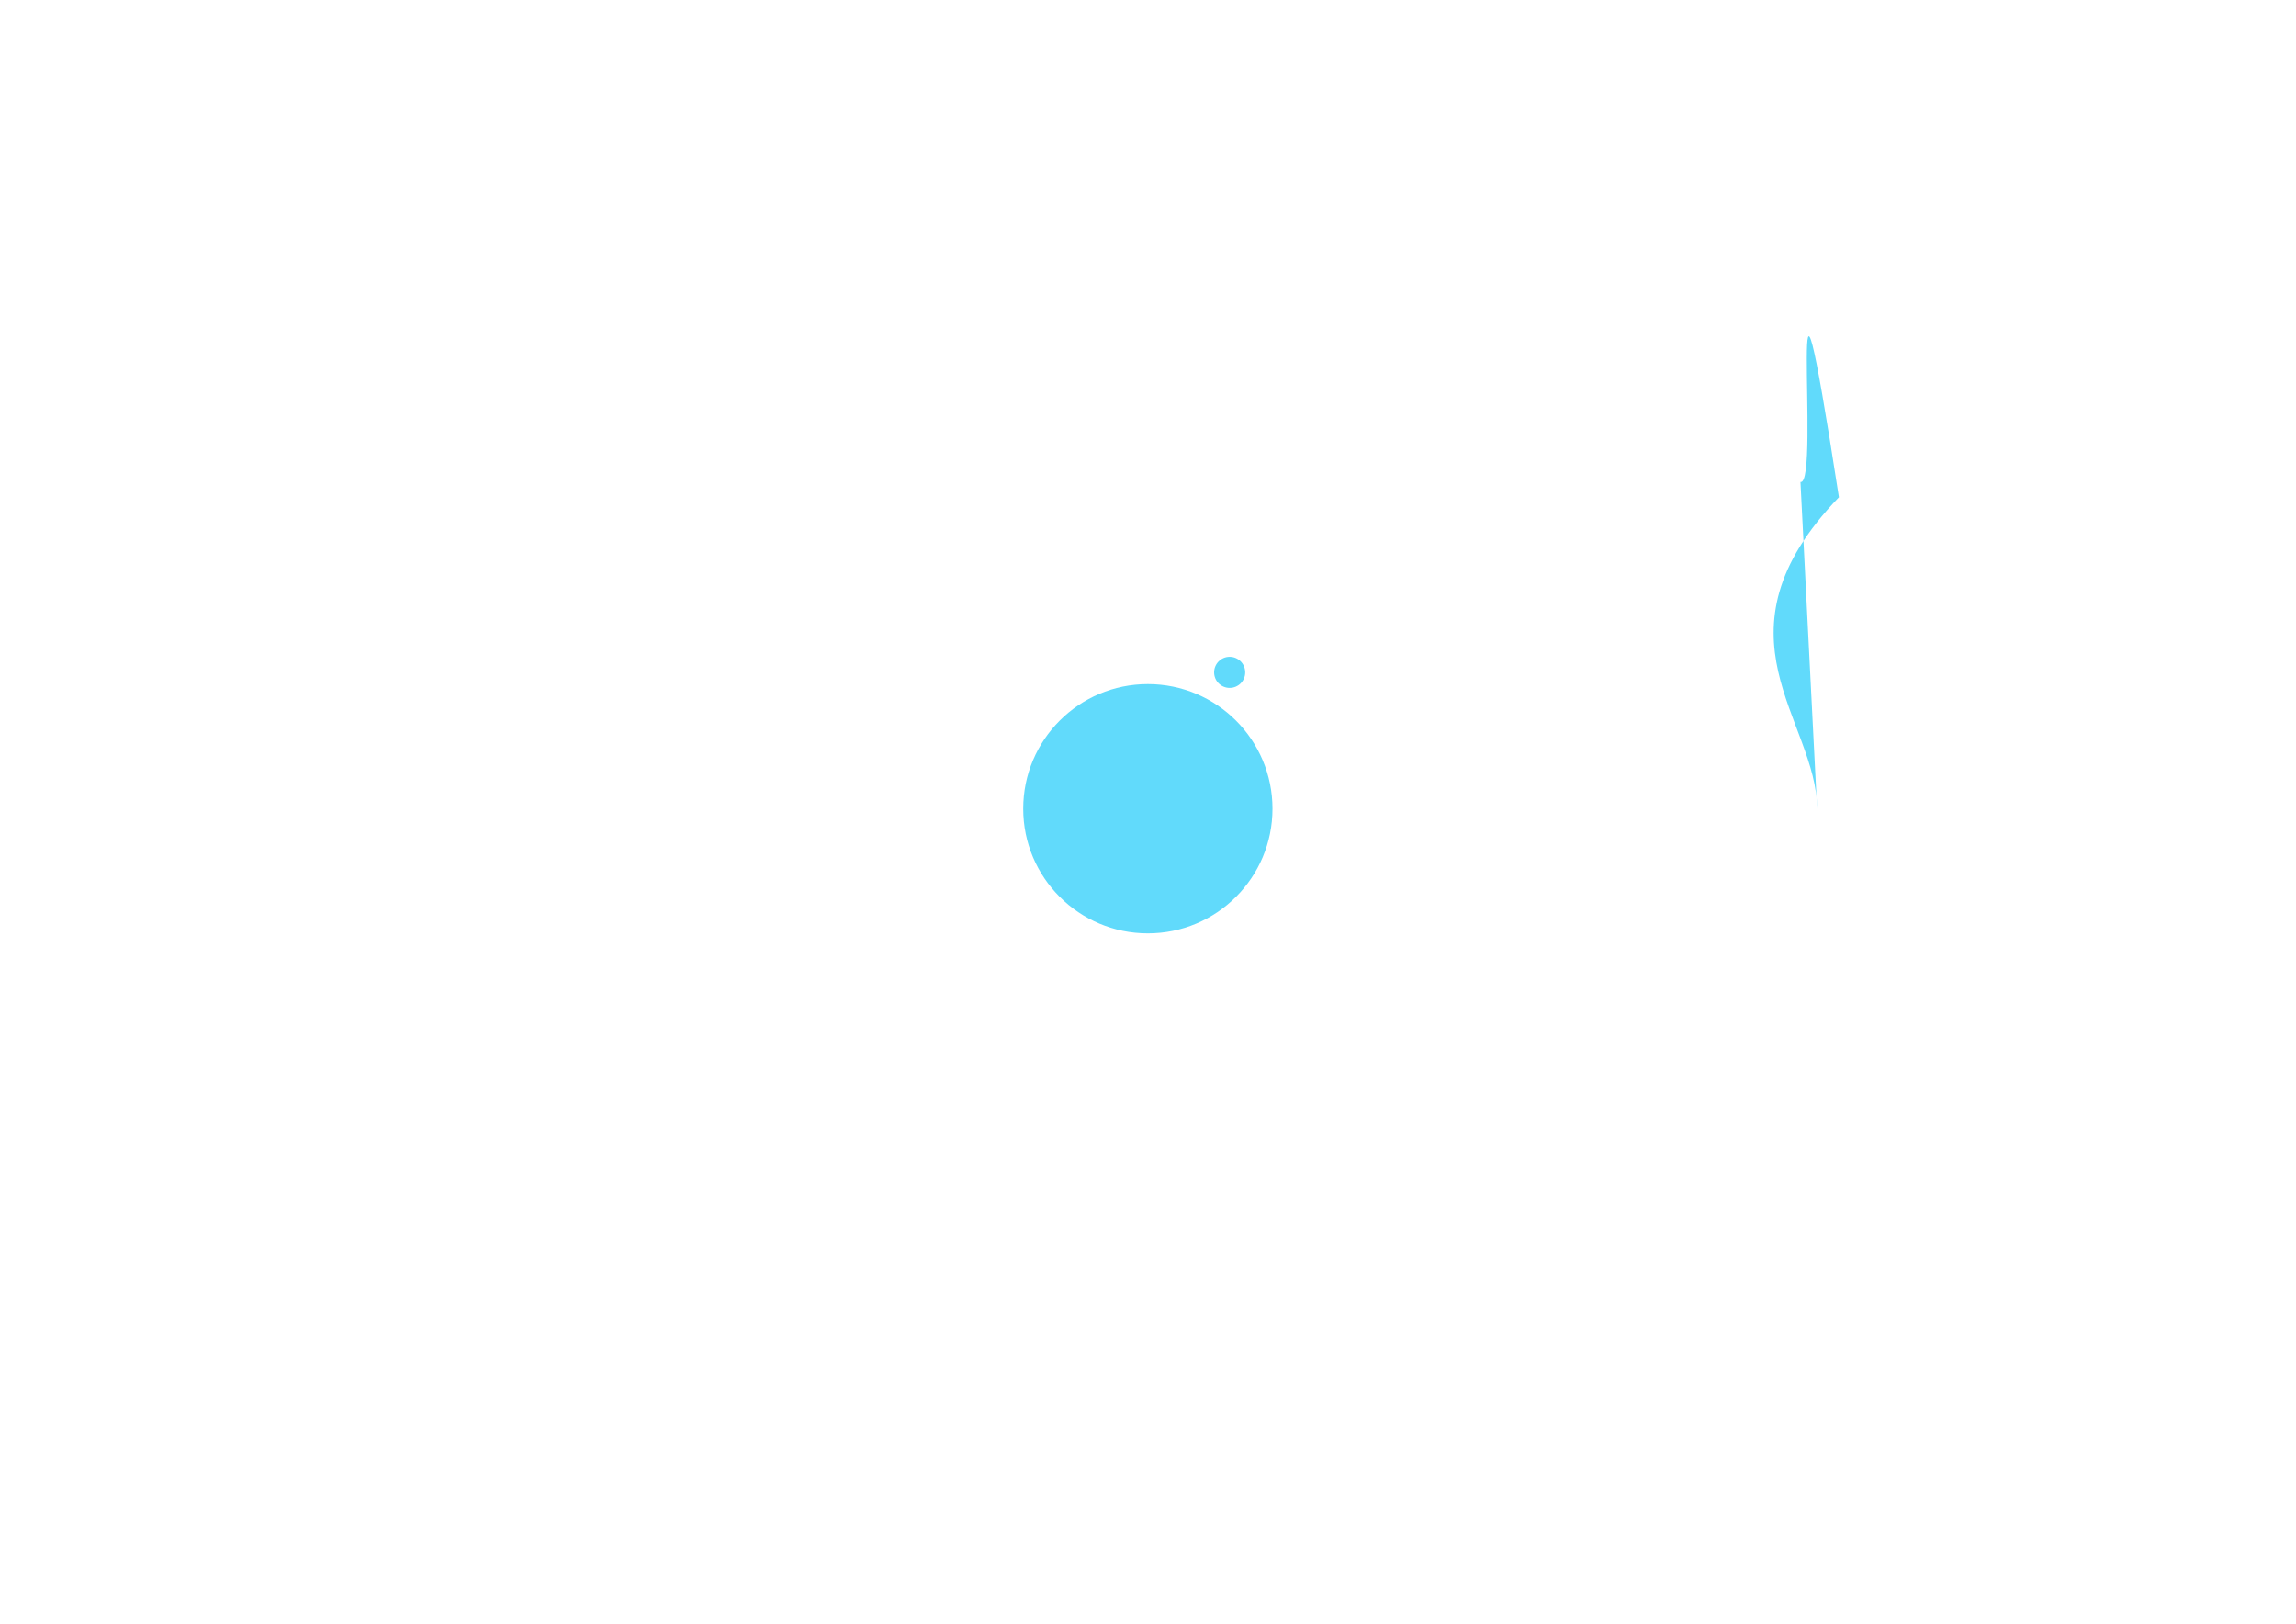
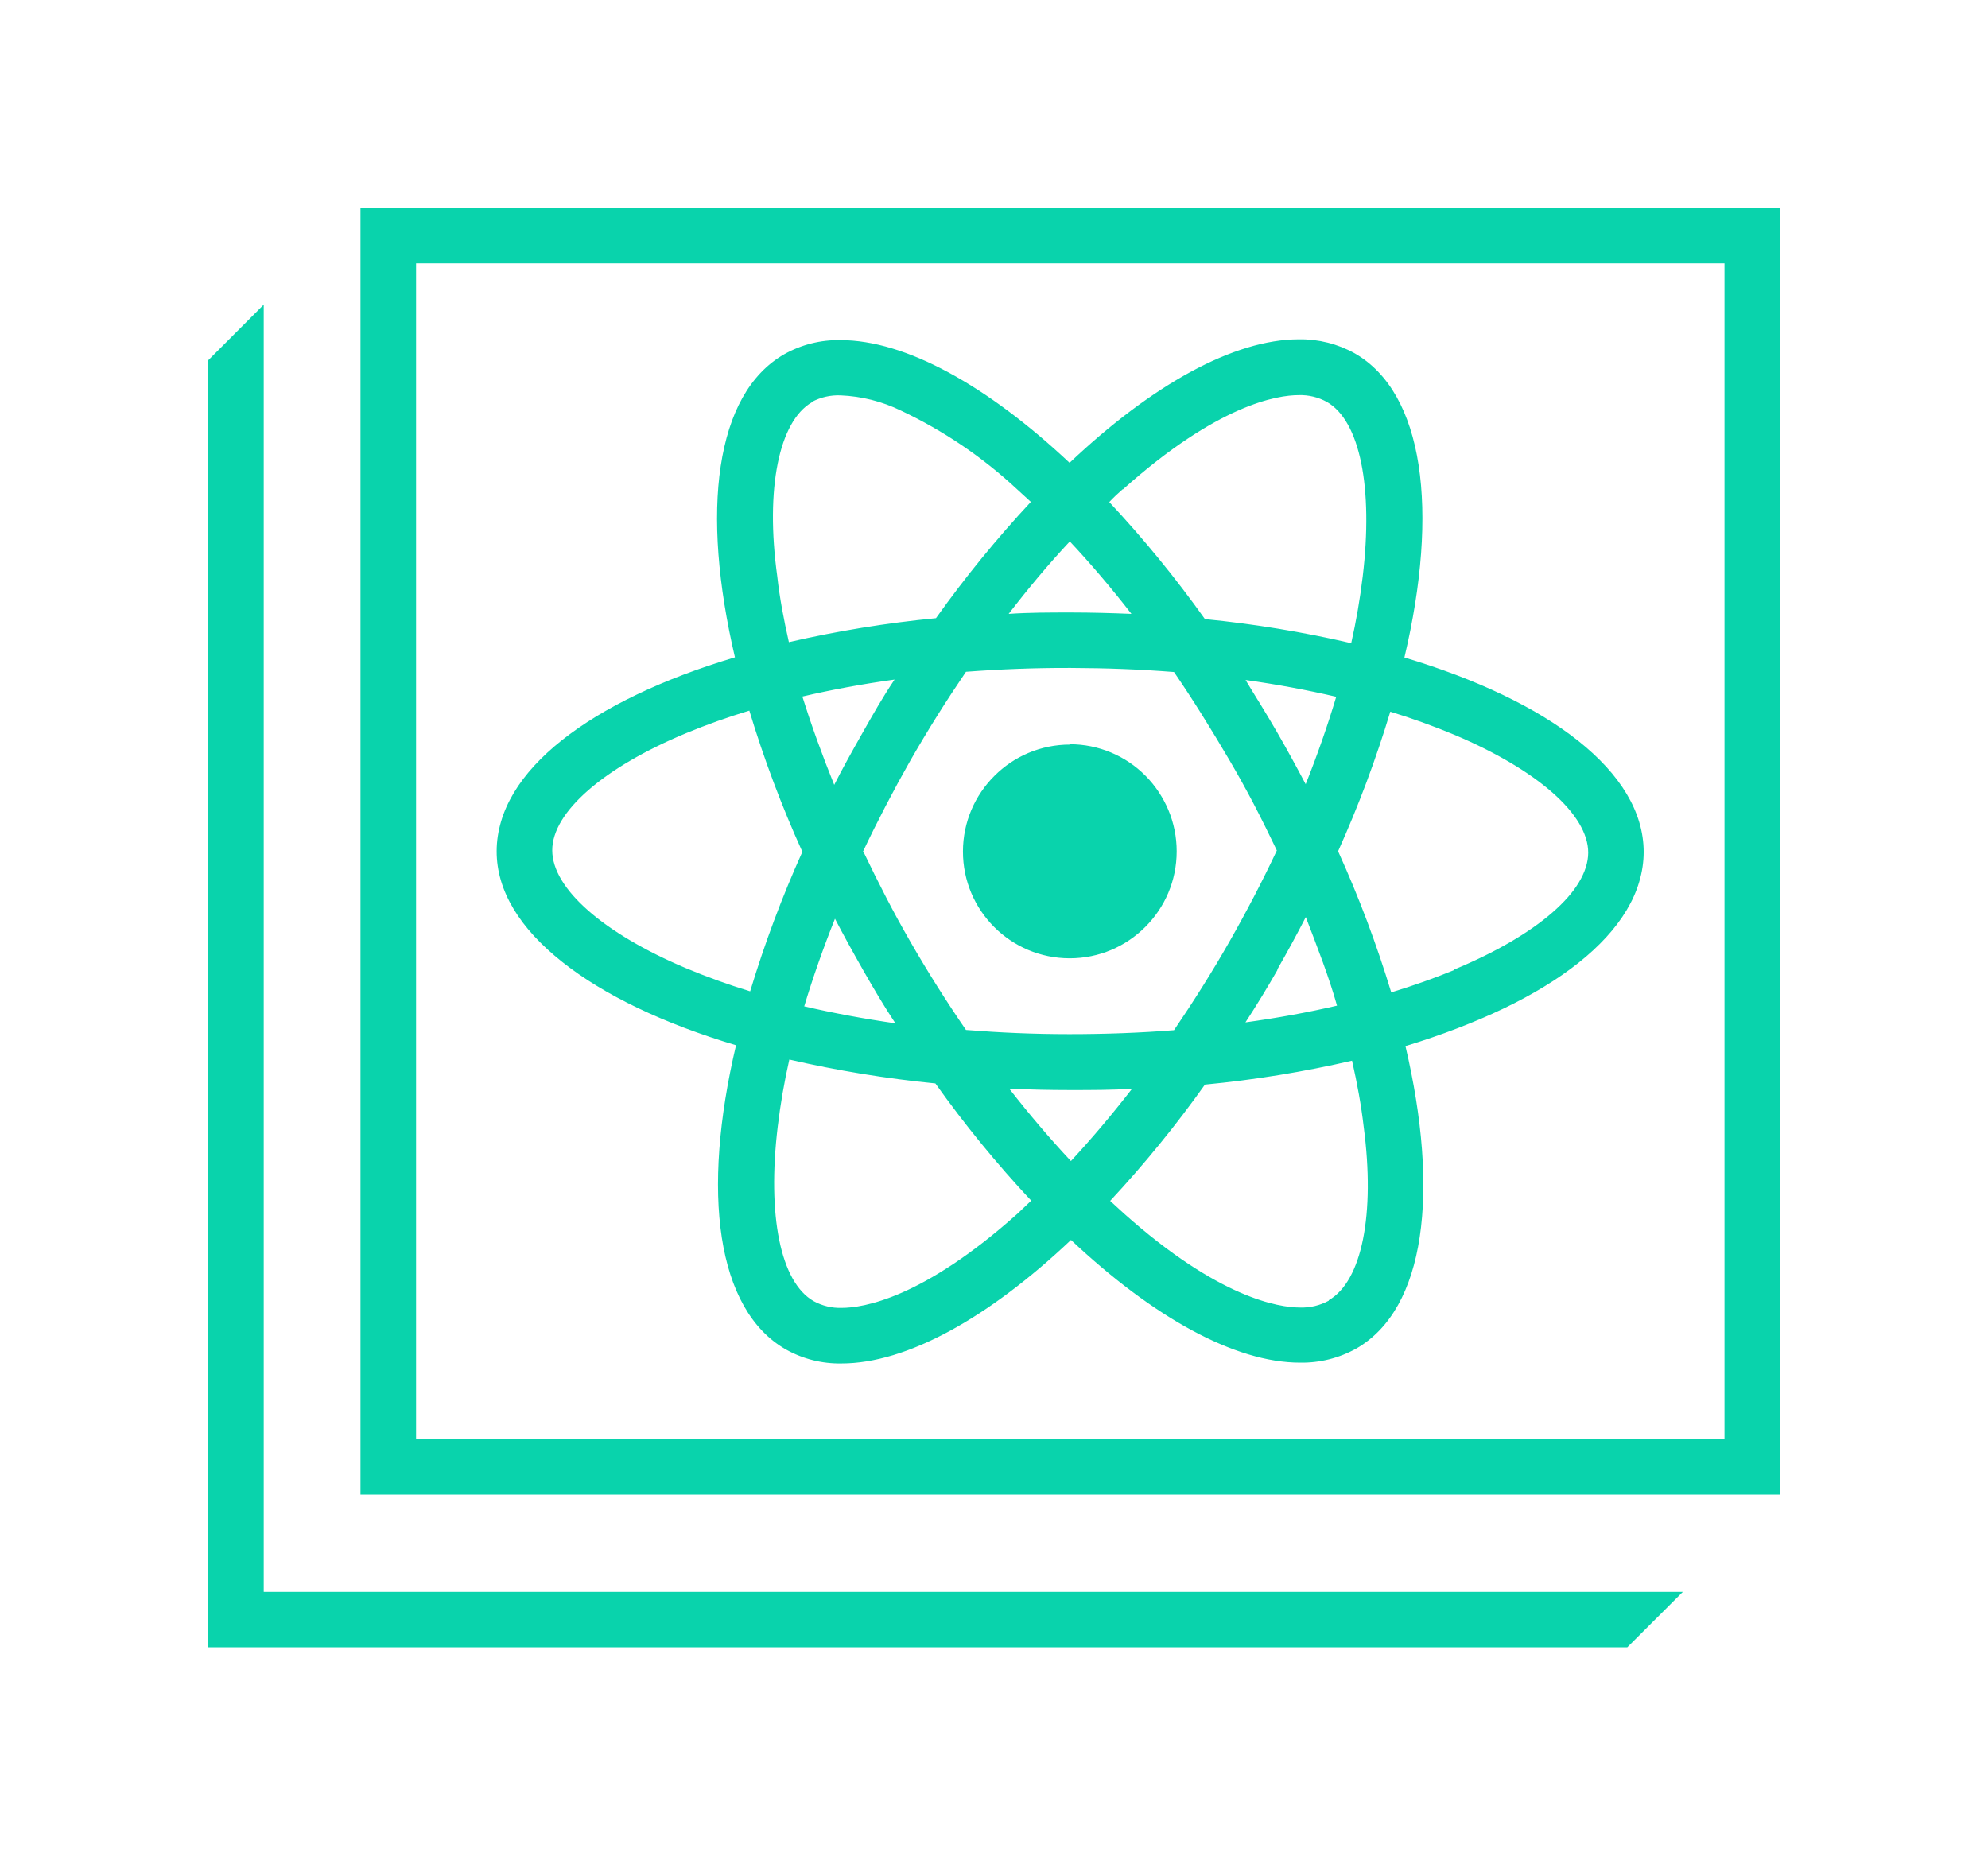
- <svg xmlns="http://www.w3.org/2000/svg" viewBox="0 0 841.9 595.3">
-   <g fill="#61DAFB">
-     <path d="M666.3 296.5c0-32.5-40.7-63.6 8-114.2-20.2-130.4-6.5-3.8-14.1-5.6-22.4-5.6v22.3c4.6 0 8.3.9 11.4 2.6 13.6 7.8 19.5 37.5 14.9 75.7-1.1 9.4-2.9 39.3-5.1 29.4-19.6-4.8-41-8.5-63.5-10.9-13.5-18.5-27.5-35.3-41.6-50 32.6-30.3 63.2-46.9 84-46.9V78c-27.5 0-63.5 19.6-99.9 53.6-36.4-33.8-72.4-53.2-99.9-53.2v22.3c20.7 0 51.4 16.5 84 46.6-14 14.7-28 31.4-41.3 49.9-22.6 2.4-44 6.1-63.6 11-2.3-10-4-19.7-5.2-29-4.7-38.2 1.1-67.9 14.6-75.8 3-1.8 6.9-2.6 11.5-2.6V78.5c-8.4 0-16 1.8-22.6 5.6-28.1 16.2-34.4 66.7-19.9 130.1-62.2 19.2-102.7 49.9-102.7 82.3 0 32.5 40.7 63.3 103.1 82.4-14.4 63.6-8 114.2 20.2 130.4 6.5 3.8 14.1 5.6 22.5 5.6 27.5 0 63.5-19.6 99.9-53.6 36.4 33.8 72.4 53.2 99.9 53.2 8.4 0 16-1.8 22.6-5.6 28.1-16.2 34.4-66.7 19.9-130.1 62-19.1 102.5-49.9 102.5-82.3zm-130.2-66.7c-3.7 12.9-8.3 26.2-13.5 39.5-4.1-8-8.4-16-13.1-24-4.6-8-9.5-15.8-14.4-23.4 14.2 2.1 27.9 4.7 41 7.9zm-45.8 106.5c-7.8 13.5-15.8 26.3-24.1 38.2-14.9 1.3-30 2-45.2 2-15.1 0-30.2-.7-45-1.9-8.3-11.9-16.4-24.6-24.2-38-7.6-13.1-14.5-26.4-20.8-39.8 6.2-13.4 13.2-26.8 20.7-39.9 7.8-13.5 15.8-26.3 24.1-38.2 14.9-1.3 30-2 45.2-2 15.1 0 30.2.7 45 1.9 8.3 11.9 16.4 24.6 24.2 38 7.6 13.1 14.5 26.4 20.8 39.8-6.3 13.4-13.2 26.8-20.7 39.9zm32.3-13c5.4 13.4 10 26.8 13.8 39.8-13.1 3.2-26.9 5.9-41.2 8 4.9-7.7 9.8-15.6 14.4-23.7 4.6-8 8.9-16.1 13-24.1zM421.2 430c-9.3-9.6-18.6-20.3-27.8-32 9 .4 18.2.7 27.5.7 9.4 0 18.7-.2 27.8-.7-9 11.7-18.3 22.4-27.5 32zm-74.4-58.9c-14.2-2.1-27.9-4.7-41-7.9 3.7-12.9 8.3-26.2 13.5-39.5 4.1 8 8.4 16 13.1 24 4.7 8 9.5 15.8 14.4 23.4zM420.7 163c9.3 9.6 18.6 20.3 27.8 32-9-.4-18.2-.7-27.5-.7-9.4 0-18.7.2-27.8.7 9-11.7 18.3-22.4 27.5-32zm-74 58.9c-4.9 7.7-9.8 15.6-14.4 23.7-4.6 8-8.9 16-13 24-5.4-13.4-10-26.8-13.8-39.8 13.1-3.1 26.9-5.8 41.2-7.9zm-90.5 125.2c-35.4-15.1-58.3-34.9-58.3-50.6 0-15.7 22.9-35.6 58.3-50.6 8.6-3.7 18-7 27.7-10.1 5.7 19.6 13.2 40 22.5 60.9-9.2 20.8-16.6 41.1-22.2 60.6-9.9-3.1-19.3-6.5-28-10.2zM310 490c-13.6-7.8-19.5-37.5-14.9-75.7 1.1-9.4 2.9-19.3 5.1-29.4 19.6 4.8 41 8.5 63.5 10.9 13.5 18.5 27.5 35.3 41.6 50-32.6 30.3-63.2 46.9-84 46.9-4.5-.1-8.3-1-11.3-2.7zm237.2-76.2c4.7 38.2-1.1 67.9-14.6 75.8-3 1.8-6.9 2.6-11.5 2.6-20.7 0-51.4-16.5-84-46.6 14-14.7 28-31.4 41.3-49.9 22.6-2.4 44-6.1 63.6-11 2.3 10.1 4.1 19.8 5.2 29.1zm38.5-66.7c-8.6 3.7-18 7-27.7 10.1-5.7-19.6-13.2-40-22.5-60.9 9.2-20.8 16.6-41.1 22.2-60.6 9.9 3.1 19.3 6.5 28.1 10.2 35.4 15.1 58.3 34.9 58.3 50.6-.1 15.7-23 35.6-58.4 50.6zM320.8 78.4z" />
-     <circle cx="420.9" cy="296.5" r="45.7" />
-     <circle cx="450.9" cy="246.5" r="5.7" />
-     <path d="M520.5 78.1z" />
-   </g>
+ <svg xmlns="http://www.w3.org/2000/svg" viewBox="0 0 170.96 159.93">
+   <defs>
+     <style>.cls-1{fill:#09d3ac;}</style>
+   </defs>
+   <path class="cls-1" d="M141.35,73.27c0-6.89-8.11-13-20.58-16.73,3-12.67,1.69-22.75-4.28-26.16a9.55,9.55,0,0,0-4.79-1.2c-5.57,0-12.61,3.89-19.72,10.62-7.11-6.68-14.13-10.55-19.69-10.55a9.46,9.46,0,0,0-4.86,1.22c-5.94,3.42-7.17,13.44-4.21,26.05-12.41,3.71-20.48,9.77-20.5,16.63s8.12,13,20.59,16.72c-3,12.68-1.7,22.75,4.28,26.16a9.41,9.41,0,0,0,4.78,1.2c5.58,0,12.62-3.89,19.73-10.62,7.1,6.68,14.12,10.55,19.69,10.55a9.59,9.59,0,0,0,4.86-1.22c5.94-3.42,7.16-13.44,4.21-26C133.27,86.18,141.34,80.12,141.35,73.27ZM96.56,42.06c8.19-7.33,13.31-8.12,15.13-8.12h0a4.71,4.71,0,0,1,2.42.58c2.86,1.63,4,7.38,3.09,15a56.73,56.73,0,0,1-1,5.79,97.7,97.7,0,0,0-12.58-2.07,98.47,98.47,0,0,0-8.24-10.08C95.75,42.79,96.15,42.42,96.56,42.06ZM71.77,78.94c.78,1.5,1.61,3,2.47,4.51S76,86.49,77,88c-2.71-.39-5.34-.88-7.84-1.46C69.86,84,70.75,81.5,71.77,78.94ZM69,59.9c2.53-.59,5.18-1.08,7.93-1.46-1,1.48-1.86,3-2.76,4.59s-1.69,3-2.46,4.52Q70.18,63.65,69,59.9Zm5.21,13.34q1.86-3.93,4.09-7.86c1.5-2.62,3.11-5.17,4.77-7.61,2.91-.22,5.91-.34,9-.33s6,.12,8.89.35c1.66,2.42,3.25,5,4.75,7.55s2.88,5.22,4.12,7.83c-1.23,2.62-2.6,5.25-4.08,7.85s-3.11,5.18-4.77,7.62c-2.91.23-5.91.34-9,.34s-6-.13-8.89-.36c-1.66-2.42-3.26-4.94-4.76-7.55S75.5,75.85,74.25,73.24Zm32.86-14.77c2.72.38,5.35.87,7.84,1.45-.74,2.47-1.62,5-2.64,7.55-.79-1.5-1.61-3-2.48-4.51S108,59.93,107.11,58.47Zm2.76,24.92q1.29-2.27,2.46-4.53c1,2.6,2,5.16,2.7,7.66-2.52.59-5.17,1.07-7.92,1.45Q108.52,85.75,109.87,83.39ZM92,46.56c1.8,1.92,3.57,4,5.3,6.23-1.71-.07-3.46-.12-5.23-.12s-3.58,0-5.33.12C88.45,50.57,90.2,48.48,92,46.56Zm-22.18-12A4.82,4.82,0,0,1,72.29,34a13.11,13.11,0,0,1,5.19,1.31,39.07,39.07,0,0,1,10,6.78l1.17,1.07a98.49,98.49,0,0,0-8.16,10,98.88,98.88,0,0,0-12.65,2.06c-.44-1.94-.8-3.84-1-5.67C65.8,42,67,36.24,69.81,34.6ZM64.53,85.26a58.75,58.75,0,0,1-5.54-2c-7.1-3-11.5-6.85-11.5-10.14S51.91,66,59,63.05a57.63,57.63,0,0,1,5.44-1.94A97.93,97.93,0,0,0,69,73.25,98.72,98.72,0,0,0,64.53,85.26Zm23,19.1c-8.19,7.33-13.31,8.11-15.14,8.11a4.69,4.69,0,0,1-2.42-.58c-2.86-1.63-4-7.38-3.09-15a56.07,56.07,0,0,1,1-5.78,99.51,99.51,0,0,0,12.58,2.06,97.17,97.17,0,0,0,8.24,10.08Zm4.57-4.51c-1.8-1.92-3.57-4-5.31-6.23,1.72.08,3.47.12,5.24.12s3.58,0,5.33-.11C95.63,95.85,93.87,97.93,92.09,99.85Zm22.18,12a4.82,4.82,0,0,1-2.48.59c-1.82,0-7-.8-15.16-8.1l-1.17-1.07a98.44,98.44,0,0,0,8.15-10,97,97,0,0,0,12.66-2.06c.44,1.94.79,3.84,1,5.67C118.27,104.42,117.12,110.18,114.27,111.81Zm10.8-28.44c-1.71.7-3.52,1.35-5.44,1.93a98.54,98.54,0,0,0-4.57-12.14,98.1,98.1,0,0,0,4.49-12,58.75,58.75,0,0,1,5.54,2c7.09,3,11.5,6.85,11.49,10.14S132.17,80.42,125.07,83.37ZM92,82.39a9.18,9.18,0,1,0-9.17-9.19A9.17,9.17,0,0,0,92,82.39ZM31,17.88V128.53H153.07V17.88ZM148.3,123.77H35.78V22.65H148.3Zm-85-33.9c-3,12.68-1.7,22.75,4.28,26.16a9.41,9.41,0,0,0,4.78,1.2c5.58,0,12.62-3.89,19.73-10.62,7.1,6.68,14.12,10.55,19.69,10.55a9.59,9.59,0,0,0,4.86-1.22c5.94-3.42,7.16-13.44,4.21-26,12.41-3.72,20.48-9.78,20.49-16.63s-8.11-13-20.58-16.73c3-12.67,1.69-22.75-4.28-26.16a9.55,9.55,0,0,0-4.79-1.2c-5.57,0-12.61,3.89-19.72,10.62-7.11-6.68-14.13-10.55-19.69-10.55a9.46,9.46,0,0,0-4.86,1.22c-5.94,3.42-7.17,13.44-4.21,26.05-12.41,3.71-20.48,9.77-20.5,16.63S50.84,86.13,63.31,89.87Zm24.21,14.49c-8.19,7.33-13.31,8.11-15.14,8.11a4.69,4.69,0,0,1-2.42-.58c-2.86-1.63-4-7.38-3.09-15a56.07,56.07,0,0,1,1-5.78,99.51,99.51,0,0,0,12.58,2.06,97.17,97.17,0,0,0,8.24,10.08Zm24.79-36.89c-.79-1.5-1.61-3-2.48-4.51s-1.8-3-2.72-4.49c2.72.38,5.35.87,7.84,1.45C114.21,62.39,113.33,64.92,112.31,67.47Zm2.72,19c-2.52.59-5.17,1.07-7.92,1.45q1.41-2.22,2.76-4.58t2.46-4.53C113.37,81.46,114.28,84,115,86.52Zm-5.21-13.35c-1.23,2.62-2.6,5.25-4.08,7.85s-3.11,5.18-4.77,7.62c-2.91.23-5.91.34-9,.34s-6-.13-8.89-.36c-1.66-2.42-3.26-4.94-4.76-7.55s-2.87-5.22-4.12-7.83q1.86-3.93,4.09-7.86c1.5-2.62,3.11-5.17,4.77-7.61,2.91-.22,5.91-.34,9-.33s6,.12,8.89.35c1.66,2.42,3.25,5,4.75,7.55S108.58,70.56,109.82,73.17ZM77,88c-2.71-.39-5.34-.88-7.84-1.46.74-2.46,1.63-5,2.65-7.55.78,1.5,1.61,3,2.47,4.51S76,86.49,77,88ZM74.21,63c-.87,1.5-1.69,3-2.46,4.52Q70.18,63.65,69,59.9c2.53-.59,5.18-1.08,7.93-1.46C76,59.92,75.11,61.45,74.21,63ZM92.09,99.85c-1.8-1.92-3.57-4-5.31-6.23,1.72.08,3.47.12,5.24.12s3.58,0,5.33-.11C95.63,95.85,93.87,97.93,92.09,99.85Zm22.18,12a4.82,4.82,0,0,1-2.48.59c-1.82,0-7-.8-15.16-8.1l-1.17-1.07a98.44,98.44,0,0,0,8.15-10,97,97,0,0,0,12.66-2.06c.44,1.94.79,3.84,1,5.67C118.27,104.42,117.12,110.18,114.27,111.81Zm5.28-50.66a58.75,58.75,0,0,1,5.54,2c7.09,3,11.5,6.85,11.49,10.14s-4.41,7.16-11.51,10.11c-1.71.7-3.52,1.35-5.44,1.93a98.54,98.54,0,0,0-4.57-12.14A98.1,98.1,0,0,0,119.55,61.15Zm-23-19.09c8.19-7.33,13.31-8.12,15.13-8.12h0a4.71,4.71,0,0,1,2.42.58c2.86,1.63,4,7.38,3.09,15a56.73,56.73,0,0,1-1,5.79,97.7,97.7,0,0,0-12.58-2.07,98.47,98.47,0,0,0-8.24-10.08C95.75,42.79,96.15,42.42,96.56,42.06ZM92,46.56c1.8,1.92,3.57,4,5.3,6.23-1.71-.07-3.46-.12-5.23-.12s-3.58,0-5.33.12C88.45,50.57,90.2,48.48,92,46.56Zm-22.18-12A4.82,4.82,0,0,1,72.29,34a13.11,13.11,0,0,1,5.19,1.31,39.07,39.07,0,0,1,10,6.78l1.17,1.07a98.49,98.49,0,0,0-8.16,10,98.88,98.88,0,0,0-12.65,2.06c-.44-1.94-.8-3.84-1-5.67C65.8,42,67,36.24,69.81,34.6ZM59,63.05a57.63,57.63,0,0,1,5.44-1.94A97.93,97.93,0,0,0,69,73.25a98.72,98.72,0,0,0-4.49,12,58.75,58.75,0,0,1-5.54-2c-7.1-3-11.5-6.85-11.5-10.14S51.91,66,59,63.05Zm33,1a9.18,9.18,0,1,0,9.17,9.19A9.17,9.17,0,0,0,92,64Zm0,0a9.18,9.18,0,1,0,9.17,9.19A9.17,9.17,0,0,0,92,64Zm0,0a9.18,9.18,0,1,0,9.17,9.19A9.17,9.17,0,0,0,92,64Zm49.35,9.24c0-6.89-8.11-13-20.58-16.73,3-12.67,1.69-22.75-4.28-26.16a9.55,9.55,0,0,0-4.79-1.2c-5.57,0-12.61,3.89-19.72,10.62-7.11-6.68-14.13-10.55-19.69-10.55a9.46,9.46,0,0,0-4.86,1.22c-5.94,3.42-7.17,13.44-4.21,26.05-12.41,3.71-20.48,9.77-20.5,16.63s8.12,13,20.59,16.72c-3,12.68-1.7,22.75,4.28,26.16a9.41,9.41,0,0,0,4.78,1.2c5.58,0,12.62-3.89,19.73-10.62,7.1,6.68,14.12,10.55,19.69,10.55a9.59,9.59,0,0,0,4.86-1.22c5.94-3.42,7.16-13.44,4.21-26C133.27,86.18,141.34,80.12,141.35,73.27ZM96.56,42.06c8.19-7.33,13.31-8.12,15.13-8.12h0a4.71,4.71,0,0,1,2.42.58c2.86,1.63,4,7.38,3.09,15a56.73,56.73,0,0,1-1,5.79,97.7,97.7,0,0,0-12.58-2.07,98.47,98.47,0,0,0-8.24-10.08C95.75,42.79,96.15,42.42,96.56,42.06ZM71.77,78.94c.78,1.5,1.61,3,2.47,4.51S76,86.49,77,88c-2.71-.39-5.34-.88-7.84-1.46C69.86,84,70.75,81.5,71.77,78.94ZM69,59.9c2.53-.59,5.18-1.08,7.93-1.46-1,1.48-1.86,3-2.76,4.59s-1.69,3-2.46,4.52Q70.18,63.65,69,59.9Zm5.21,13.34q1.86-3.93,4.09-7.86c1.5-2.62,3.11-5.17,4.77-7.61,2.91-.22,5.91-.34,9-.33s6,.12,8.89.35c1.66,2.42,3.25,5,4.75,7.55s2.88,5.22,4.12,7.83c-1.23,2.62-2.6,5.25-4.08,7.85s-3.11,5.18-4.77,7.62c-2.91.23-5.91.34-9,.34s-6-.13-8.89-.36c-1.66-2.42-3.26-4.94-4.76-7.55S75.5,75.85,74.25,73.24Zm32.86-14.77c2.72.38,5.35.87,7.84,1.45-.74,2.47-1.62,5-2.64,7.55-.79-1.5-1.61-3-2.48-4.51S108,59.93,107.11,58.47Zm2.76,24.92q1.29-2.27,2.46-4.53c1,2.6,2,5.16,2.7,7.66-2.52.59-5.17,1.07-7.92,1.45Q108.52,85.75,109.87,83.39ZM92,46.56c1.8,1.92,3.57,4,5.3,6.23-1.71-.07-3.46-.12-5.23-.12s-3.58,0-5.33.12C88.45,50.57,90.2,48.48,92,46.56Zm-22.18-12A4.82,4.82,0,0,1,72.29,34a13.11,13.11,0,0,1,5.19,1.31,39.07,39.07,0,0,1,10,6.78l1.17,1.07a98.49,98.49,0,0,0-8.16,10,98.88,98.88,0,0,0-12.65,2.06c-.44-1.94-.8-3.84-1-5.67C65.8,42,67,36.24,69.81,34.6ZM64.53,85.26a58.75,58.75,0,0,1-5.54-2c-7.1-3-11.5-6.85-11.5-10.14S51.91,66,59,63.05a57.63,57.63,0,0,1,5.44-1.94A97.93,97.93,0,0,0,69,73.25,98.72,98.72,0,0,0,64.53,85.26Zm23,19.1c-8.19,7.33-13.31,8.11-15.14,8.11a4.69,4.69,0,0,1-2.42-.58c-2.86-1.63-4-7.38-3.09-15a56.07,56.07,0,0,1,1-5.78,99.51,99.51,0,0,0,12.58,2.06,97.17,97.17,0,0,0,8.24,10.08Zm4.57-4.51c-1.8-1.92-3.57-4-5.31-6.23,1.72.08,3.47.12,5.24.12s3.58,0,5.33-.11C95.63,95.85,93.87,97.93,92.09,99.85Zm22.18,12a4.82,4.82,0,0,1-2.48.59c-1.82,0-7-.8-15.16-8.1l-1.17-1.07a98.44,98.44,0,0,0,8.15-10,97,97,0,0,0,12.66-2.06c.44,1.94.79,3.84,1,5.67C118.27,104.42,117.12,110.18,114.27,111.81Zm10.8-28.44c-1.71.7-3.52,1.35-5.44,1.93a98.54,98.54,0,0,0-4.57-12.14,98.1,98.1,0,0,0,4.49-12,58.75,58.75,0,0,1,5.54,2c7.09,3,11.5,6.85,11.49,10.14S132.17,80.42,125.07,83.37ZM92,82.39a9.18,9.18,0,1,0-9.17-9.19A9.17,9.17,0,0,0,92,82.39Zm-69.32,54.5V26.2L17.89,31V141.66H139.94l4.78-4.77Z" />
</svg>
